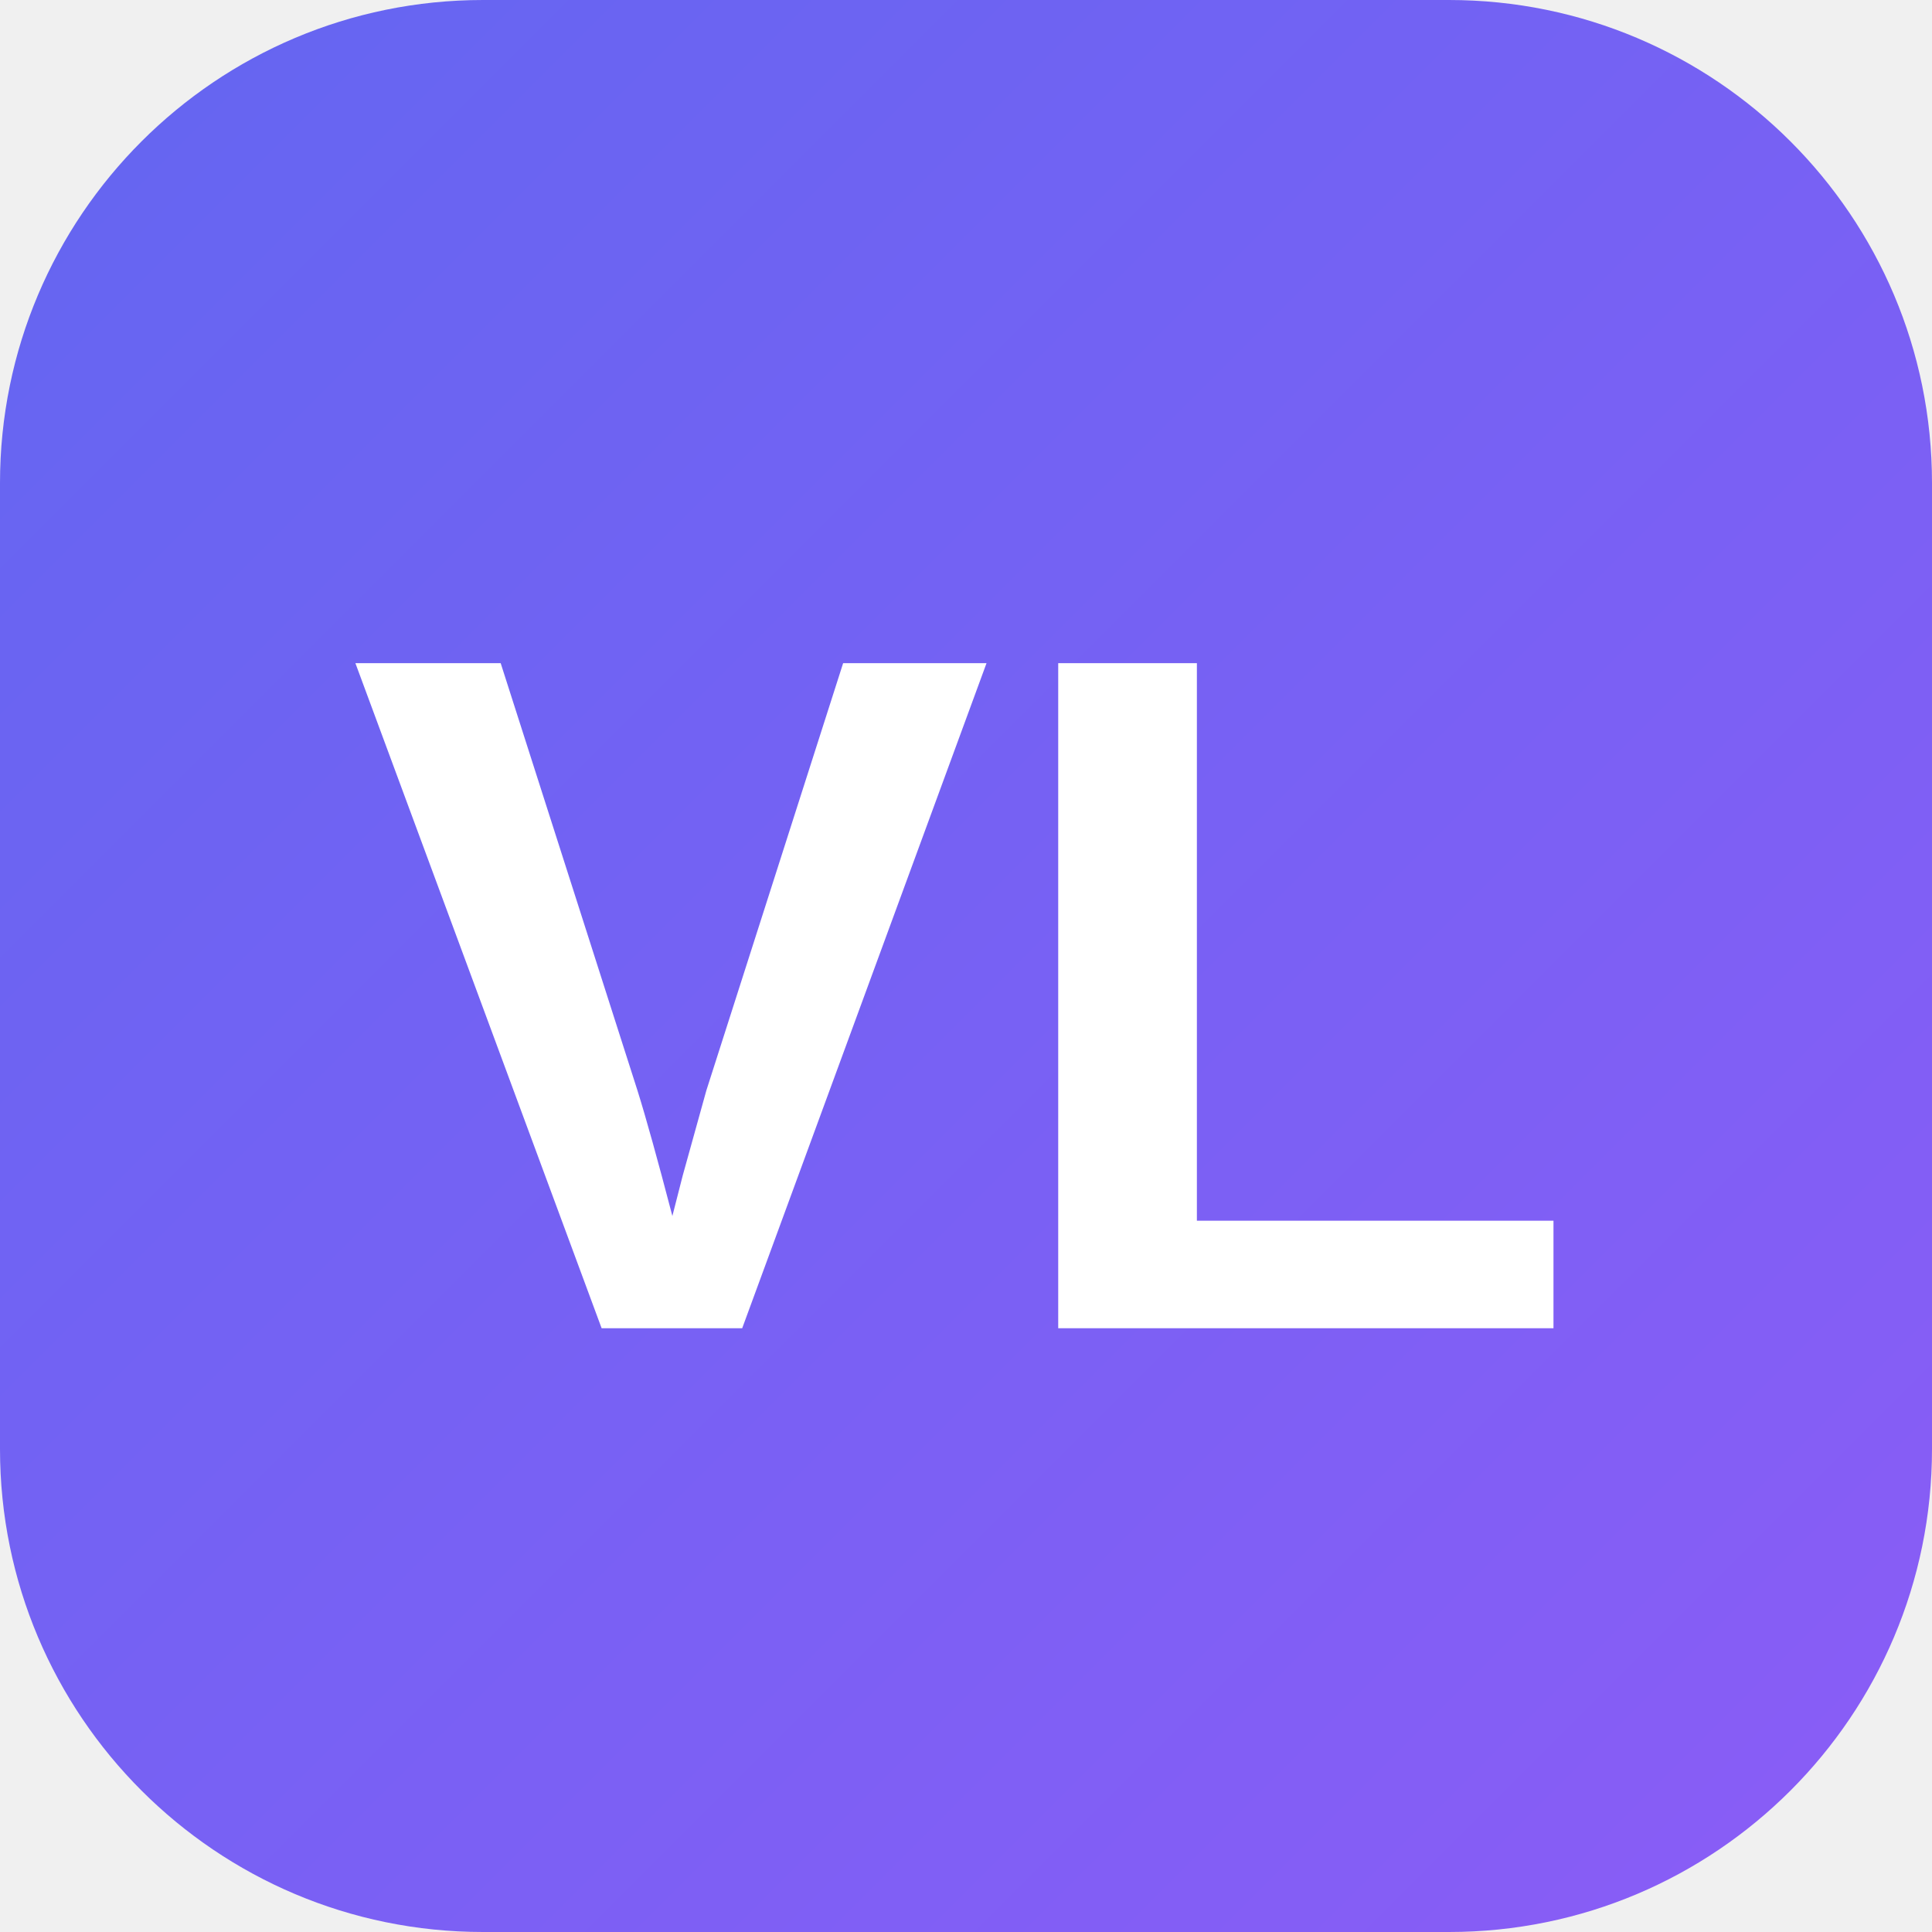
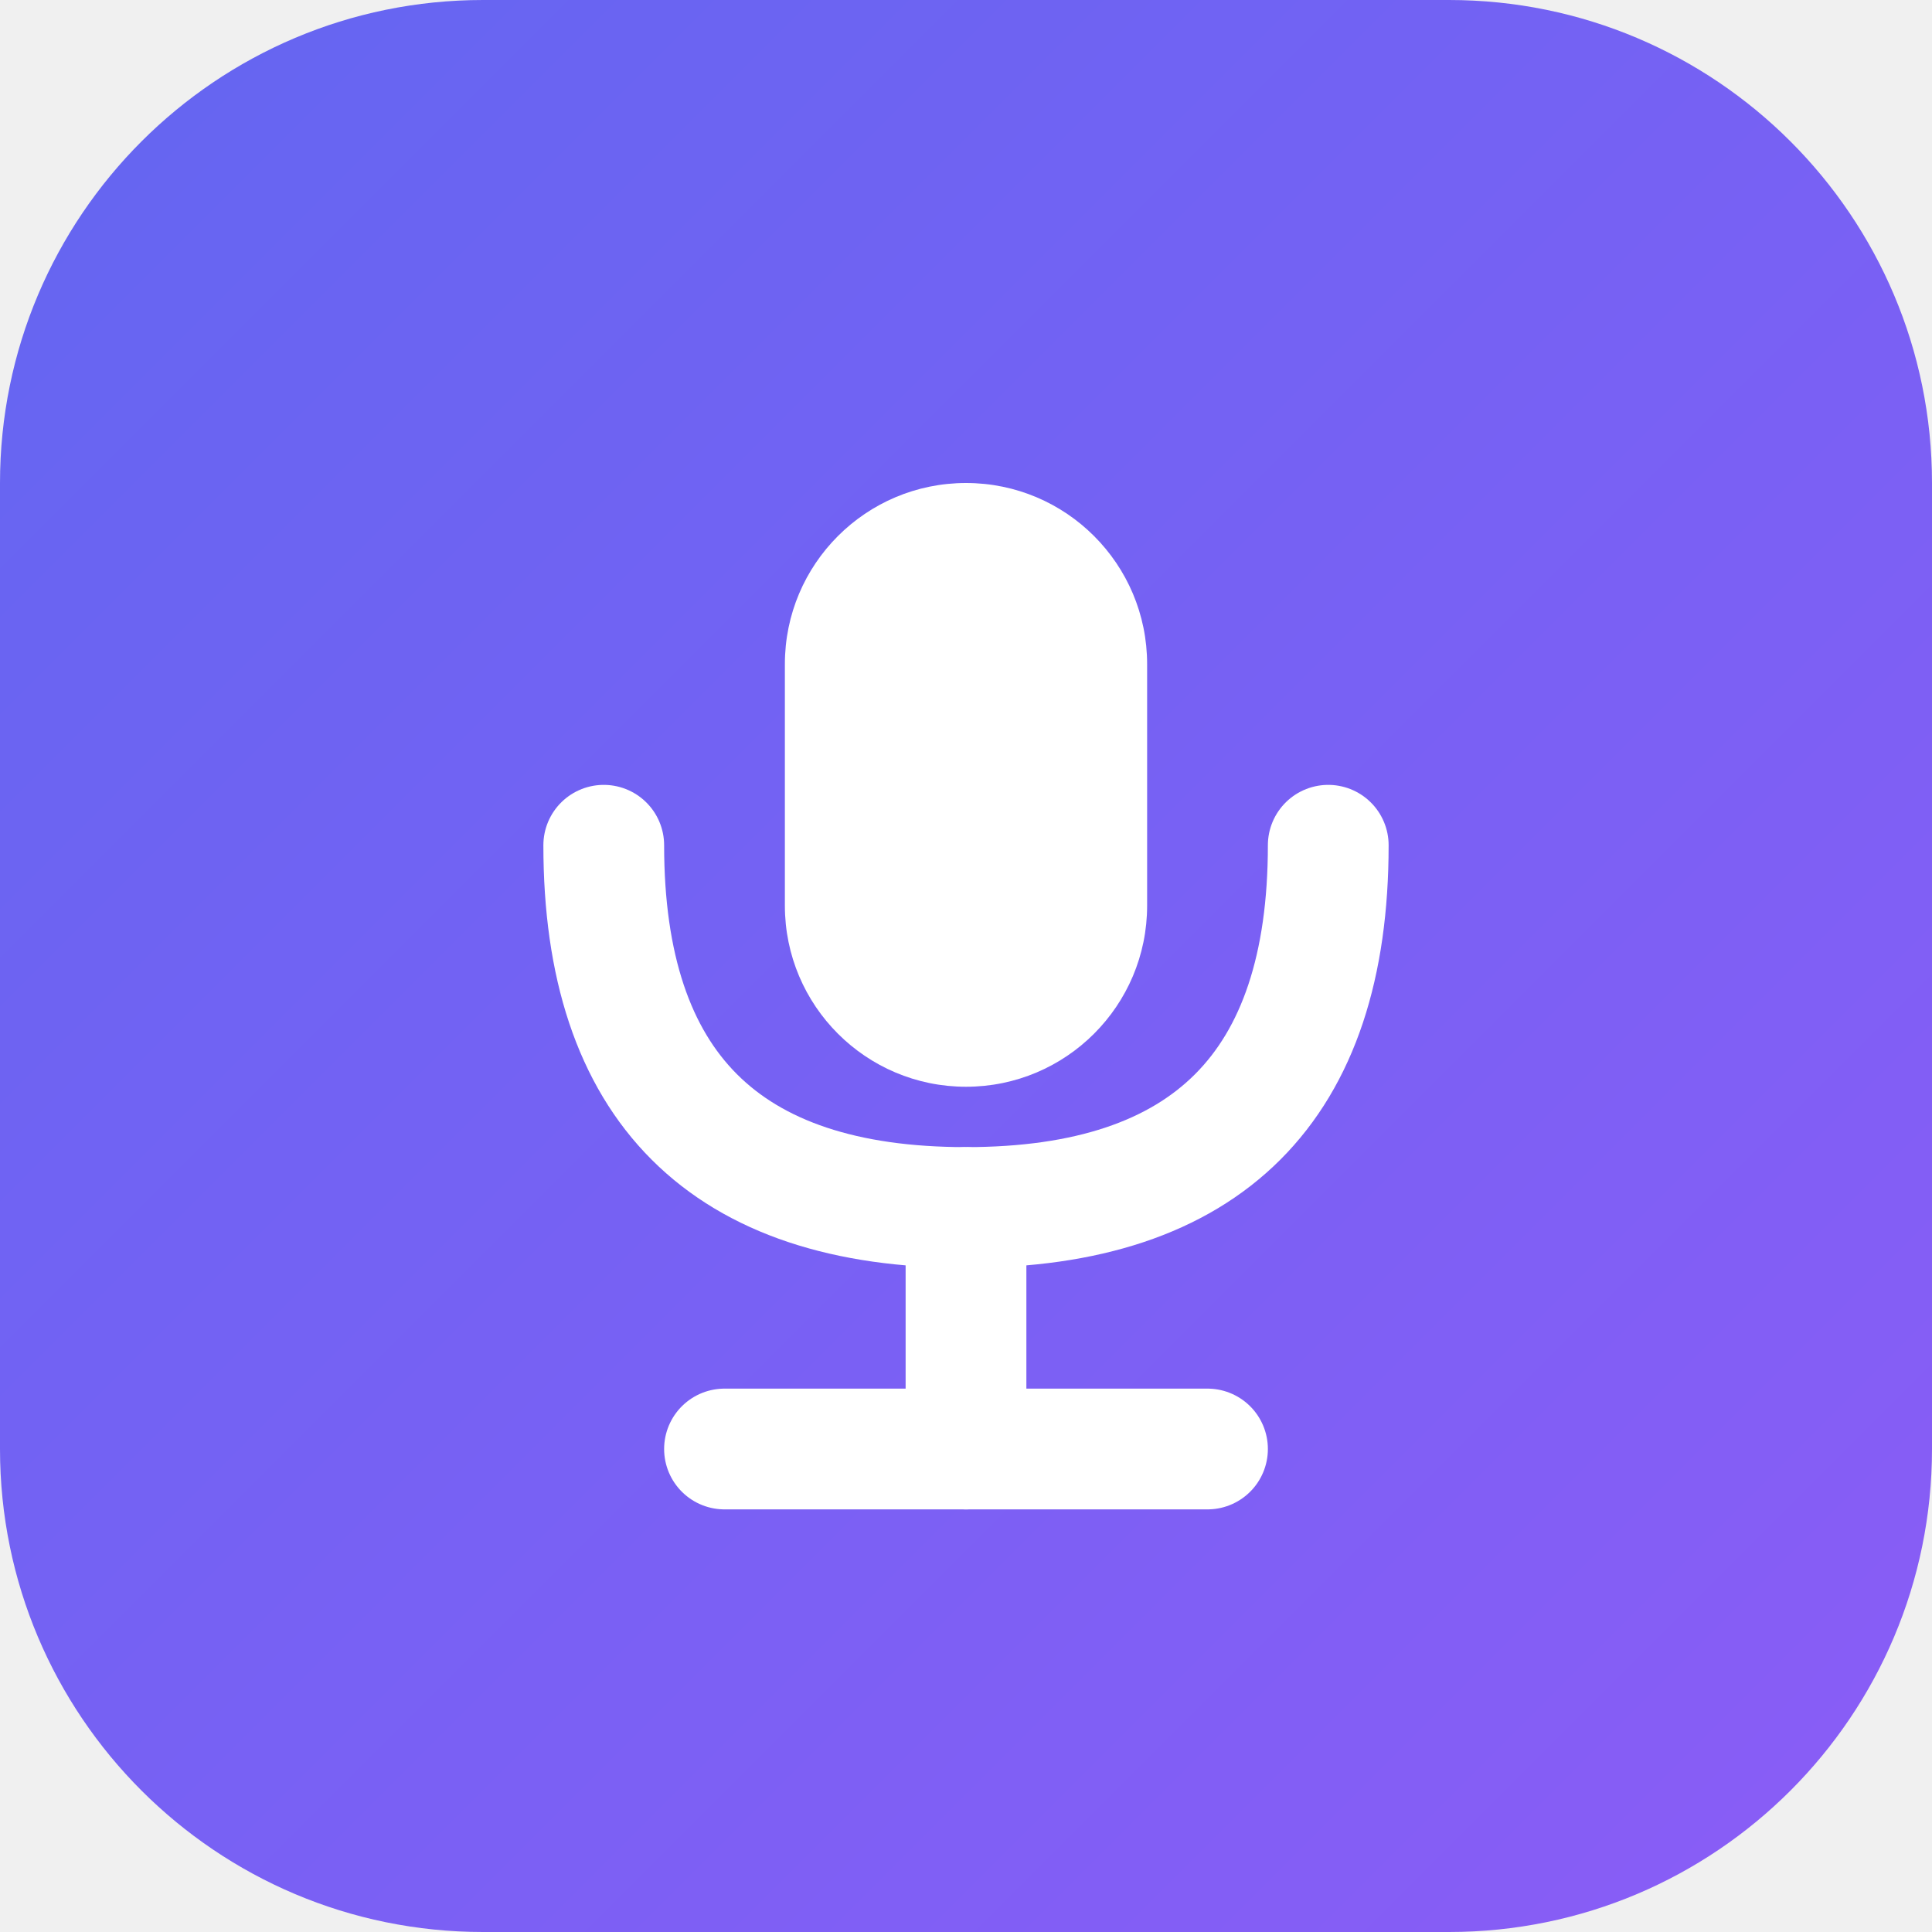
<svg xmlns="http://www.w3.org/2000/svg" viewBox="0 0 32 32">
  <defs>
    <linearGradient id="bg" x1="0%" y1="0%" x2="100%" y2="100%">
      <stop offset="0%" style="stop-color:#6366f1" />
      <stop offset="100%" style="stop-color:#8b5cf6" />
    </linearGradient>
  </defs>
  <rect width="32" height="32" rx="8" fill="url(#bg)" />
-   <text x="16" y="22" font-family="Arial, sans-serif" font-size="16" font-weight="bold" fill="white" text-anchor="middle">VL</text>
+   <g fill="white">
+     <rect x="13" y="8" width="6" height="10" rx="3" />
+     <path d="M10 14 Q10 20 16 20 Q22 20 22 14" fill="none" stroke="white" stroke-width="2" stroke-linecap="round" />
+     <line x1="16" y1="20" x2="16" y2="24" stroke="white" stroke-width="2" stroke-linecap="round" />
+     <line x1="12" y1="24" x2="20" y2="24" stroke="white" stroke-width="2" stroke-linecap="round" />
+   </g>
</svg>
